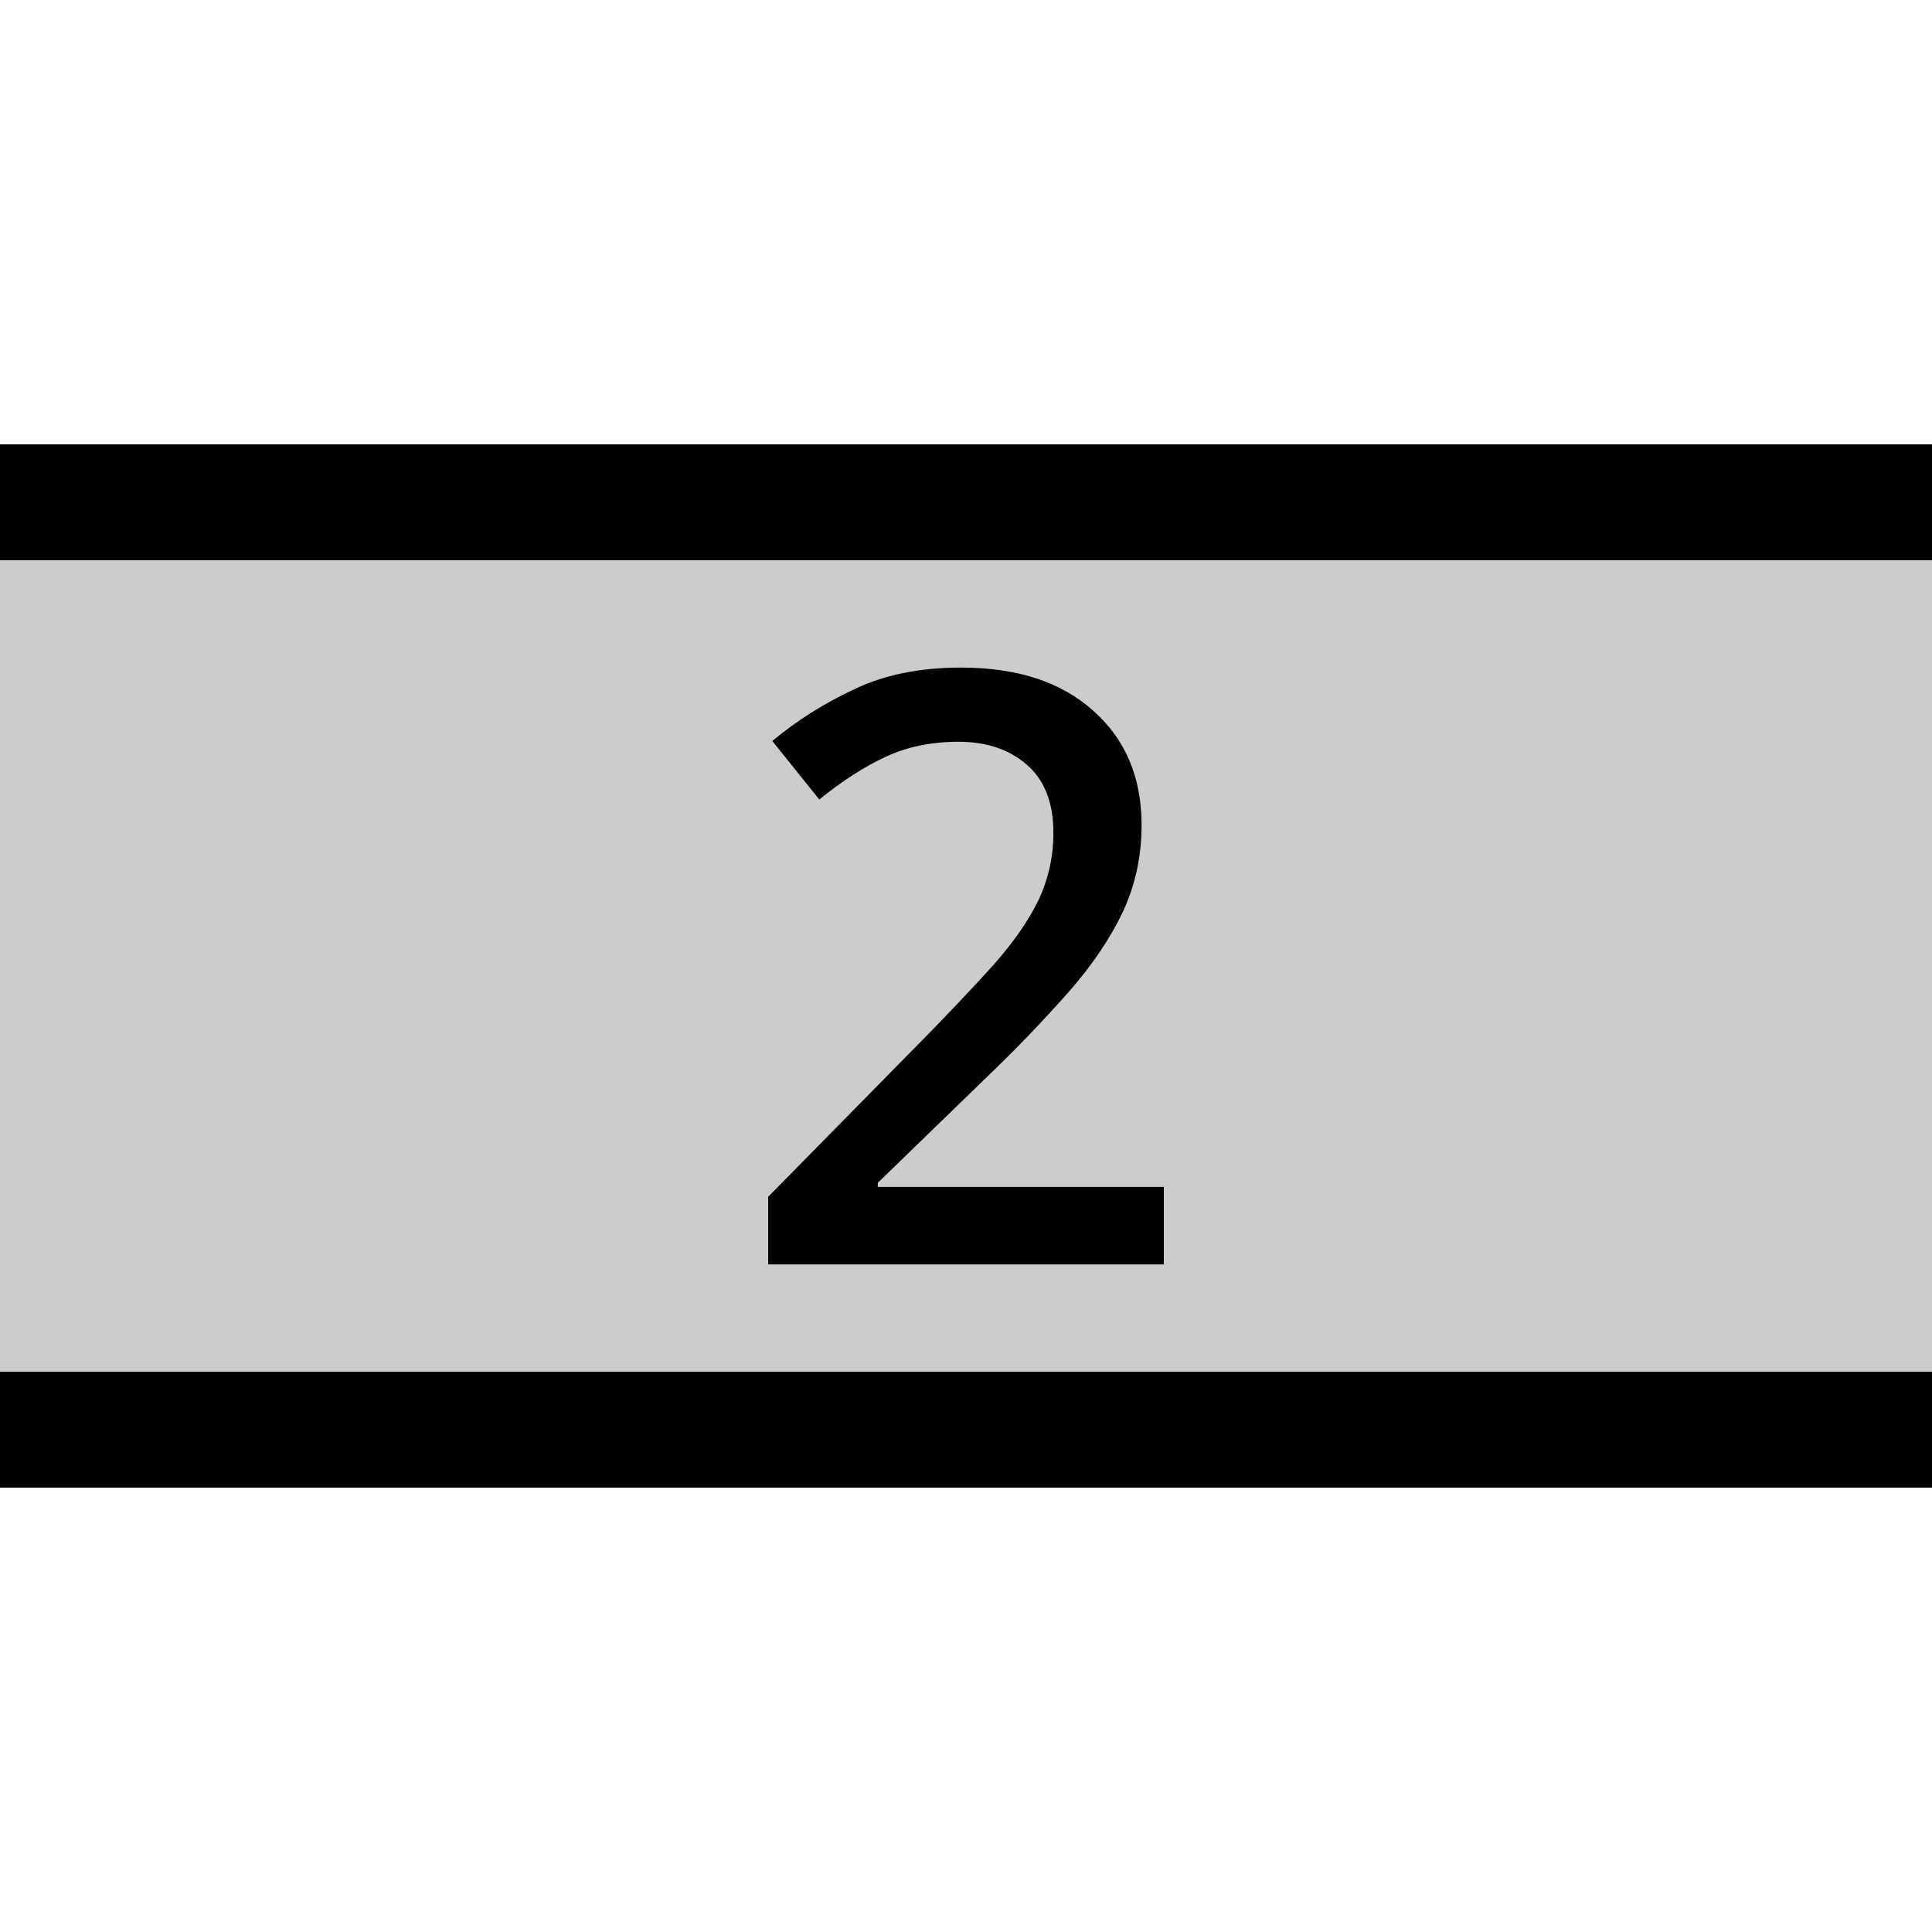
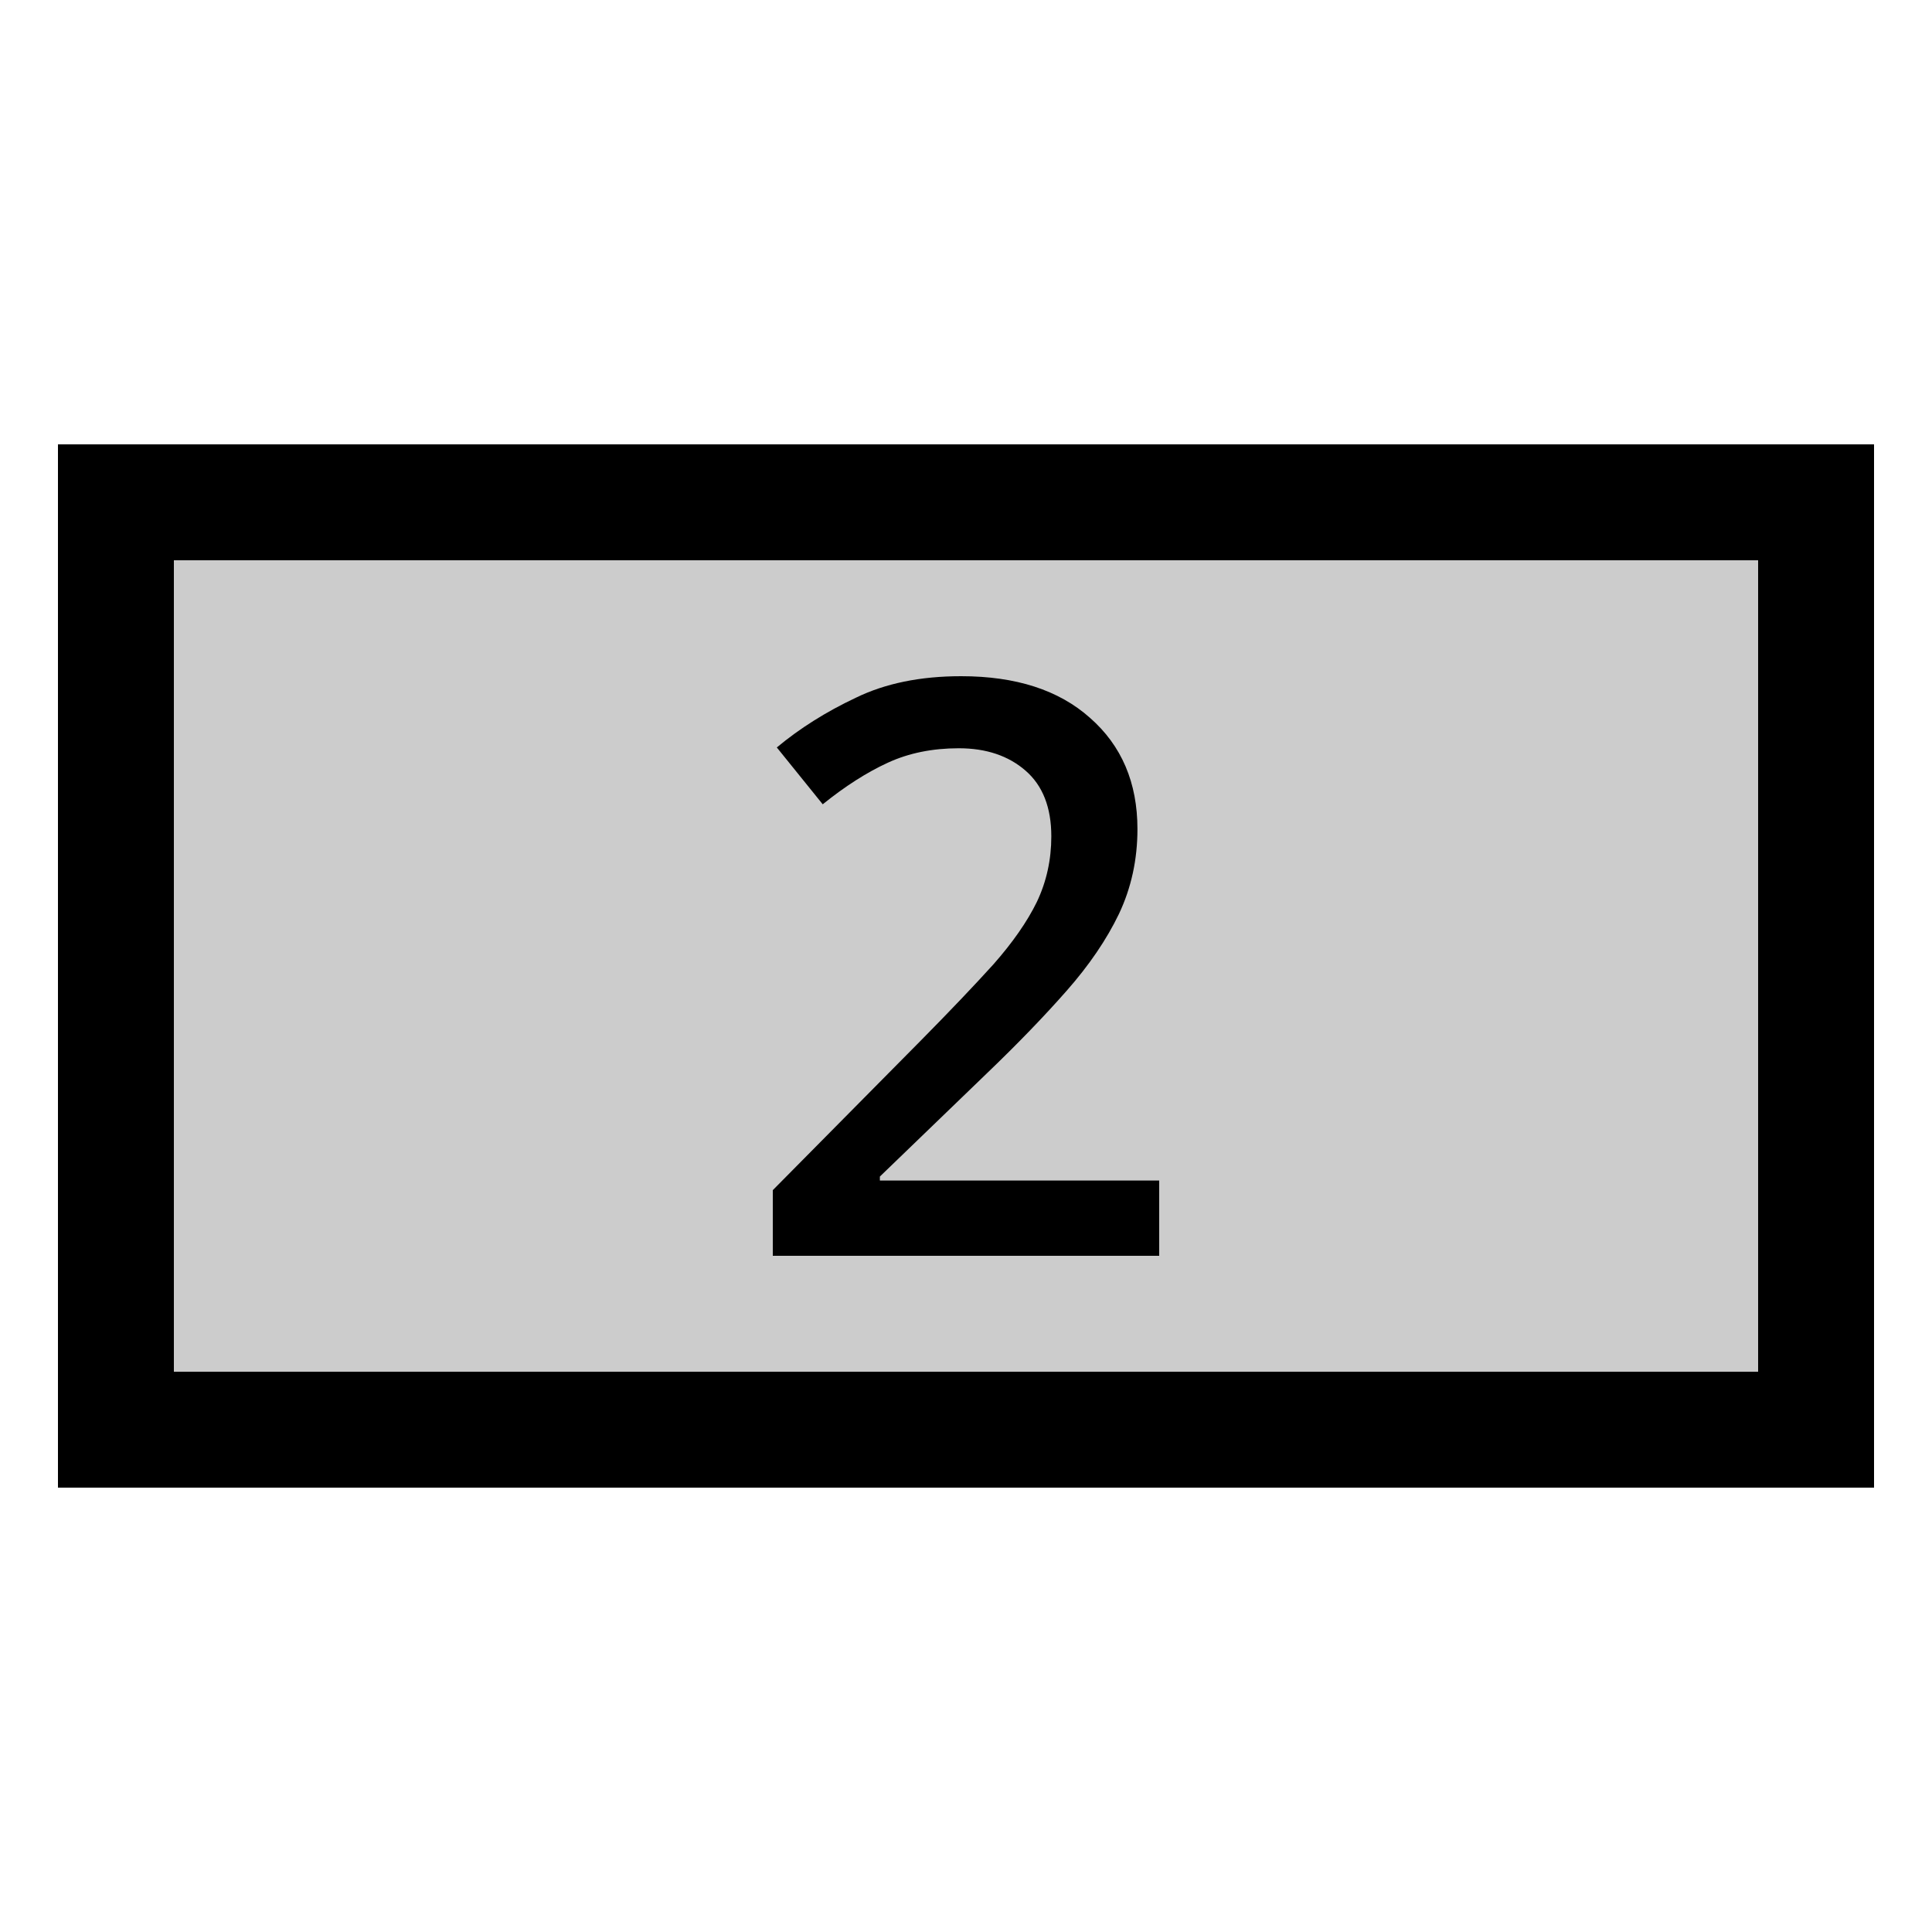
- <svg xmlns="http://www.w3.org/2000/svg" width="50" height="50" fill="none">
-   <defs>
-     <clipPath id="a" class="frame-clip frame-clip-def">
-       <rect rx="0" ry="0" width="50" height="50" />
-     </clipPath>
-   </defs>
-   <g clip-path="url(#a)">
-     <g class="fills">
-       <rect rx="0" ry="0" width="50" height="50" class="frame-background" />
-     </g>
-     <g class="frame-children">
-       <g class="fills">
-         <rect rx="0" ry="0" x="-10" y="10" width="70" height="30" class="frame-background" />
-       </g>
-       <g class="frame-children">
-         <rect rx="0" ry="0" x="-3" y="13" width="56" height="24" style="fill: rgb(204, 204, 204); fill-opacity: 1;" class="fills" />
-         <g class="strokes">
-           <rect rx="0" ry="0" x="-3" y="13" width="56" height="24" style="fill: none; stroke-width: 3; stroke: rgb(0, 0, 0); stroke-opacity: 1;" class="stroke-shape" />
-         </g>
-         <g class="fills">
-           <rect rx="0" ry="0" x="19.88" y="17.277" width="10.24" height="15.445" class="frame-background" />
-         </g>
-         <g class="frame-children">
-           <path d="M30.12 32.723H19.88v-1.75l3.925-3.989a65.467 65.467 0 0 0 1.92-2.027c.512-.583.896-1.137 1.152-1.664a4.03 4.03 0 0 0 .384-1.749c0-.768-.227-1.351-.682-1.749-.455-.399-1.046-.598-1.771-.598-.697 0-1.323.128-1.877.384-.555.256-1.131.626-1.728 1.11l-1.216-1.515a9.681 9.681 0 0 1 2.09-1.323c.783-.384 1.714-.576 2.795-.576 1.451 0 2.588.37 3.413 1.11.839.739 1.259 1.728 1.259 2.965 0 .811-.164 1.564-.491 2.261-.327.683-.789 1.366-1.386 2.048a36.965 36.965 0 0 1-2.112 2.198l-2.838 2.752v.106h7.403Z" style="display: inline; font-weight: 500; font-size: 5.644px; line-height: 1.25; font-family: &quot;Noto Sans&quot;; stroke-width: 0.265; fill: rgb(0, 0, 0); fill-opacity: 1;" class="fills" />
+ <svg xmlns="http://www.w3.org/2000/svg" width="50" height="50" id="screenshot-c079da11-ea97-8013-8006-2a6ca994d84a" viewBox="0 0 50 50" fill="none" version="1.1">
+   <g id="shape-c079da11-ea97-8013-8006-2a6ca994d84a">
+     <g class="frame-container-wrapper">
+       <g class="frame-container-blur">
+         <g class="frame-container-shadows">
+           <g fill="none">
+             <g class="fills" id="fills-c079da11-ea97-8013-8006-2a6ca994d84a">
+               <rect rx="0" ry="0" x="0" y="0" width="50" height="50" transform="matrix(1, 0, 0, 1, 0, 0)" class="frame-background" />
+             </g>
+             <g class="frame-children">
+               <g id="shape-c079da11-ea97-8013-8006-2a6d057eba7f">
+                 <g class="frame-container-wrapper">
+                   <g class="frame-container-blur">
+                     <g class="frame-container-shadows">
+                       <g fill="none">
+                         <g class="fills" id="fills-c079da11-ea97-8013-8006-2a6d057eba7f">
+                           <rect rx="0" ry="0" x="3" y="13" width="44" height="24" transform="matrix(1, 0, 0, 1, 0, 0)" class="frame-background" />
+                         </g>
+                         <g class="frame-children">
+                           <g id="shape-c079da11-ea97-8013-8006-2a6d057eba80">
+                             <g class="fills" id="fills-c079da11-ea97-8013-8006-2a6d057eba80">
+                               <rect rx="0" ry="0" x="3" y="13" transform="matrix(1, 0, 0, 1, 0, 0)" width="44" height="24" style="fill: rgb(204, 204, 204); fill-opacity: 1;" />
+                             </g>
+                             <g id="strokes-18cb738f-1f02-80ab-8006-2a6e91d855a8-c079da11-ea97-8013-8006-2a6d057eba80" class="strokes">
+                               <g class="stroke-shape">
+                                 <rect rx="0" ry="0" x="3" y="13" transform="matrix(1, 0, 0, 1, 0, 0)" width="44" height="24" style="fill: none; stroke-width: 3; stroke: rgb(0, 0, 0); stroke-opacity: 1;" />
+                               </g>
+                             </g>
+                           </g>
+                         </g>
+                       </g>
+                     </g>
+                   </g>
+                 </g>
+               </g>
+               <g id="shape-c079da11-ea97-8013-8006-2a6cba6e752c">
+                 <g class="frame-container-wrapper">
+                   <g class="frame-container-blur">
+                     <g class="frame-container-shadows">
+                       <g fill="none">
+                         <g class="fills" id="fills-c079da11-ea97-8013-8006-2a6cba6e752c">
+                           <rect rx="0" ry="0" x="20" y="17.5" width="10" height="15" transform="matrix(1, 0, 0, 1, 0, 0)" class="frame-background" />
+                         </g>
+                         <g class="frame-children">
+                           <g id="shape-c079da11-ea97-8013-8006-2a6cba6e752d">
+                             <g class="fills" id="fills-c079da11-ea97-8013-8006-2a6cba6e752d">
+                               <path d="M30.000,32.500L20.000,32.500L20.000,30.801L23.833,26.927C24.583,26.167,25.208,25.511,25.708,24.959C26.208,24.392,26.583,23.854,26.833,23.343C27.083,22.818,27.208,22.251,27.208,21.644C27.208,20.898,26.986,20.331,26.542,19.945C26.097,19.558,25.521,19.365,24.813,19.365C24.132,19.365,23.521,19.489,22.979,19.738C22.438,19.986,21.875,20.345,21.292,20.815L20.104,19.344C20.701,18.847,21.382,18.419,22.146,18.059C22.910,17.686,23.819,17.500,24.875,17.500C26.292,17.500,27.403,17.859,28.208,18.577C29.028,19.296,29.437,20.256,29.437,21.457C29.437,22.244,29.278,22.977,28.958,23.653C28.639,24.316,28.188,24.979,27.604,25.642C27.021,26.305,26.333,27.017,25.542,27.776L22.771,30.449L22.771,30.552L30.000,30.552Z" style="display: inline; font-weight: 500; font-size: 5.644px; line-height: 1.25; font-family: &quot;Noto Sans&quot;; stroke-width: 0.265; fill: rgb(0, 0, 0); fill-opacity: 1;" />
+                             </g>
+                           </g>
+                         </g>
+                       </g>
+                     </g>
+                   </g>
+                 </g>
+               </g>
+             </g>
+           </g>
        </g>
      </g>
    </g>
  </g>
</svg>
